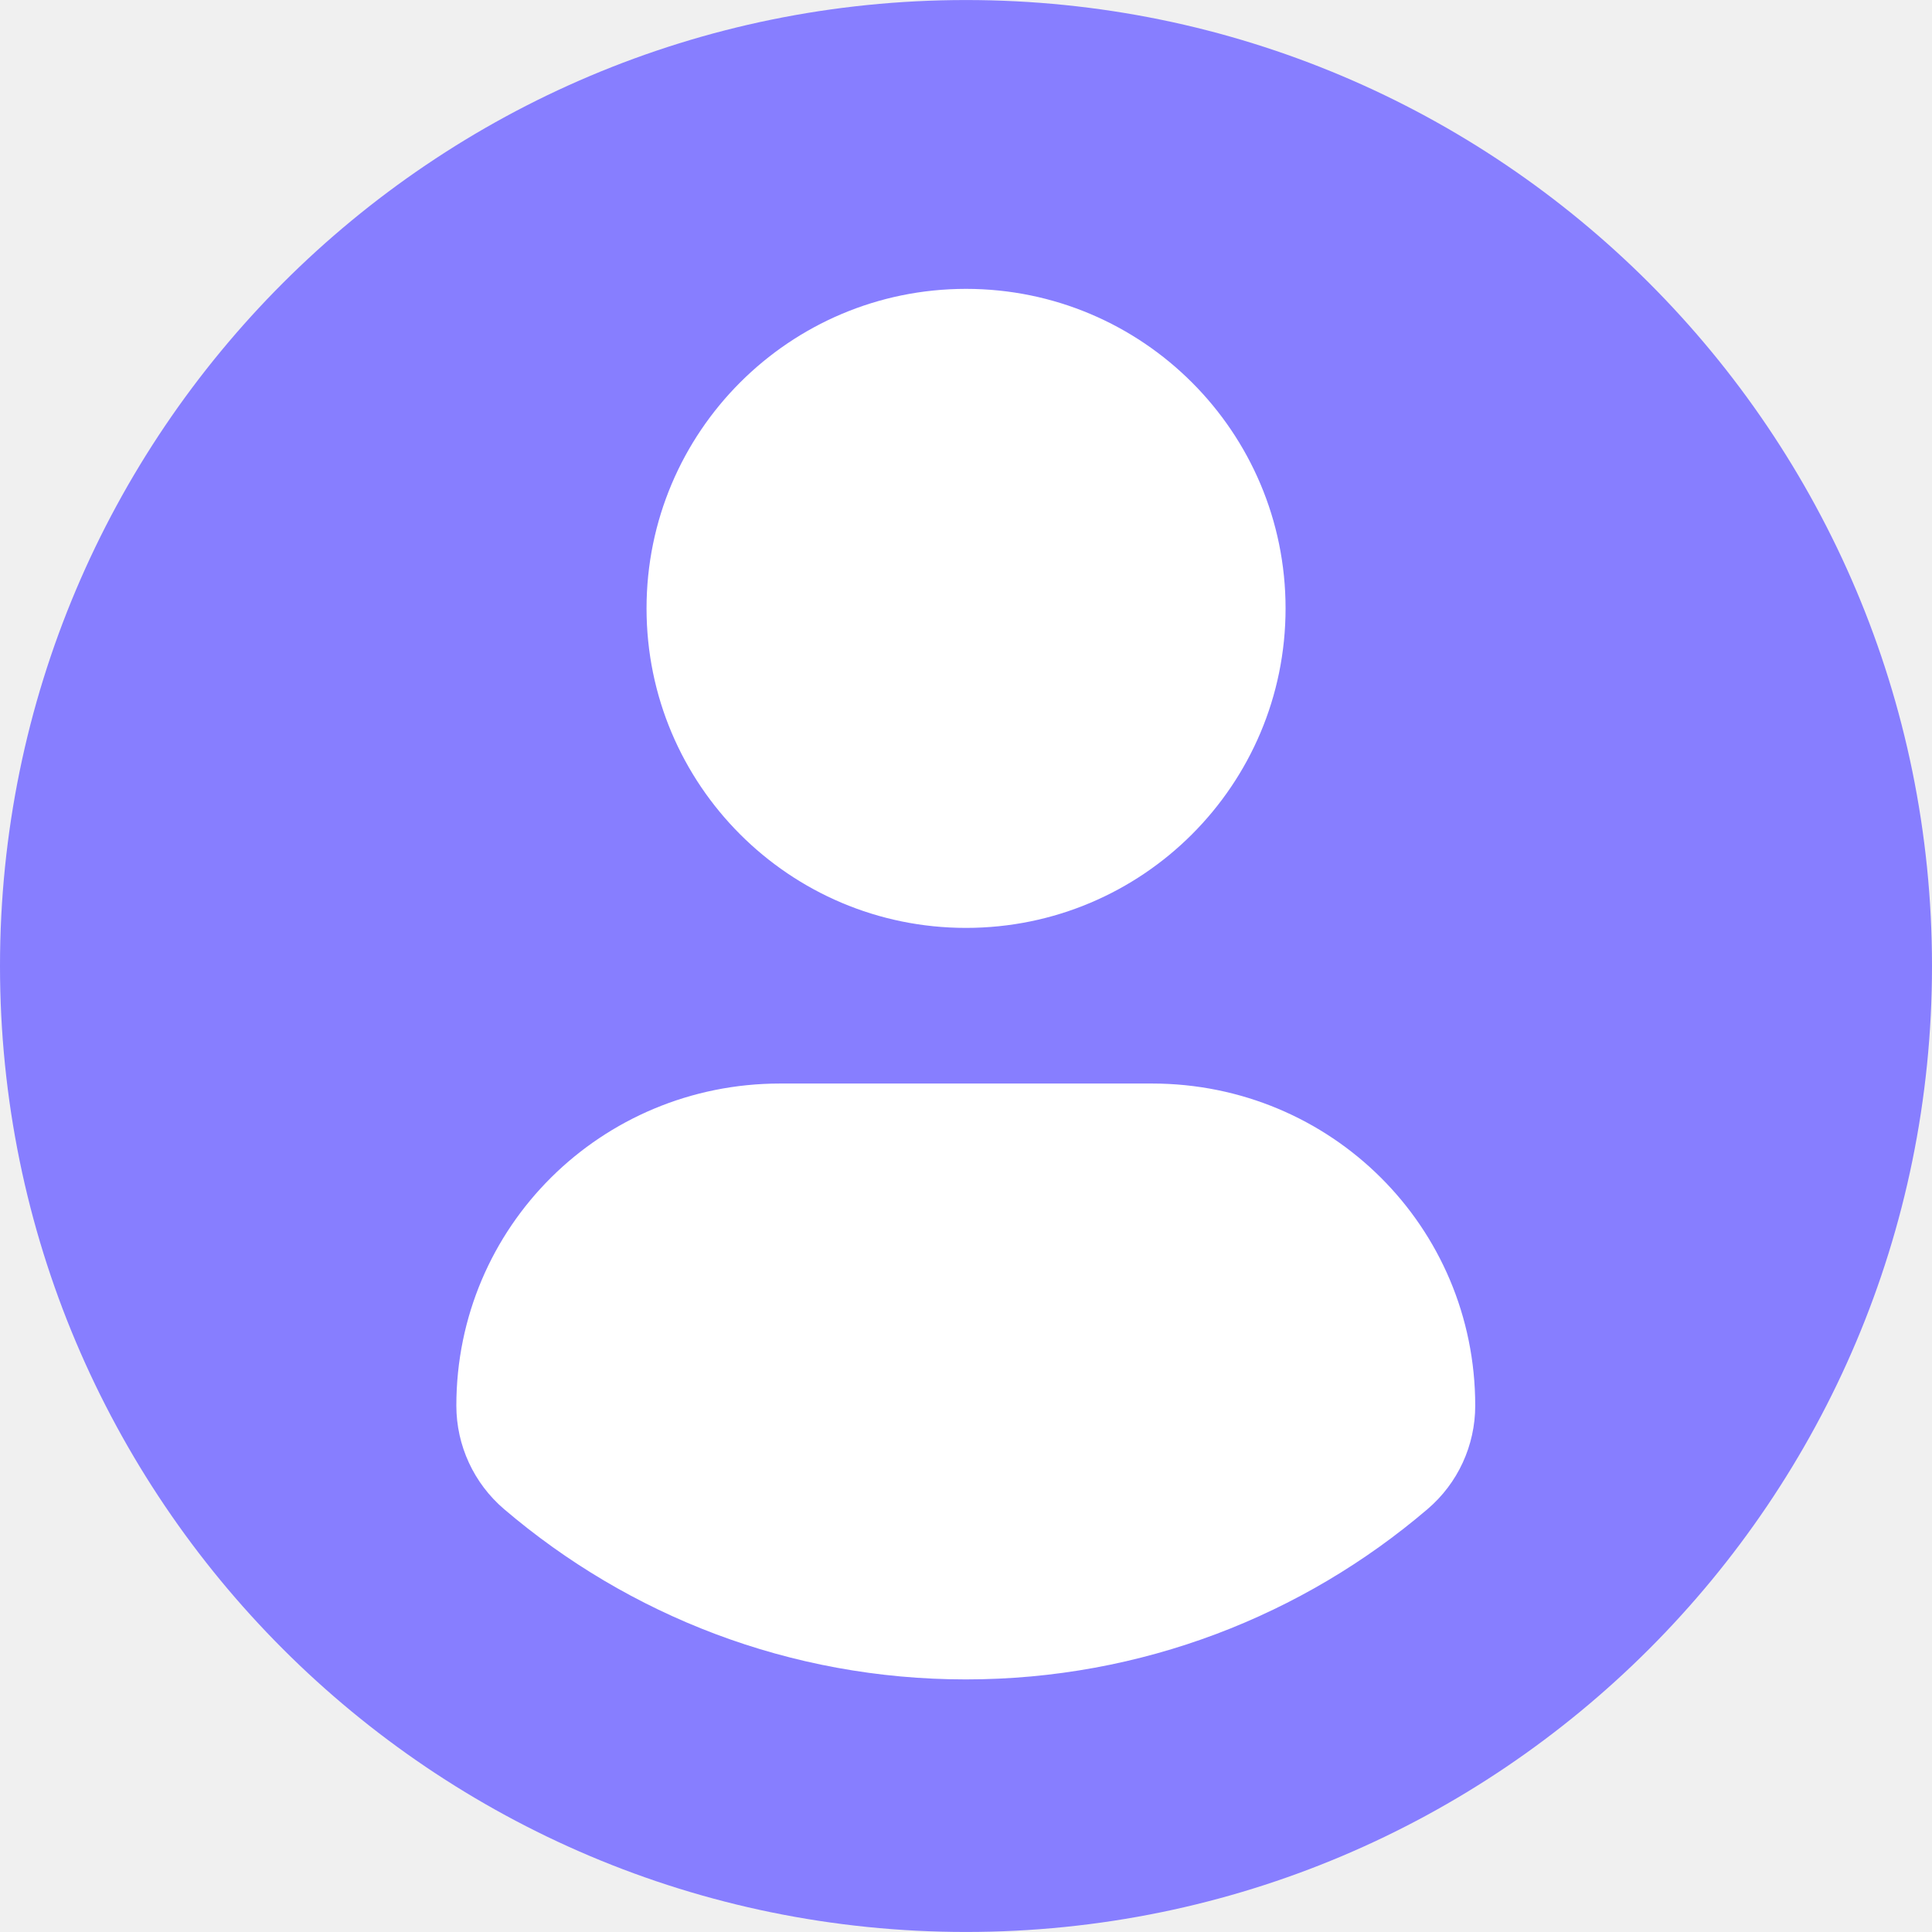
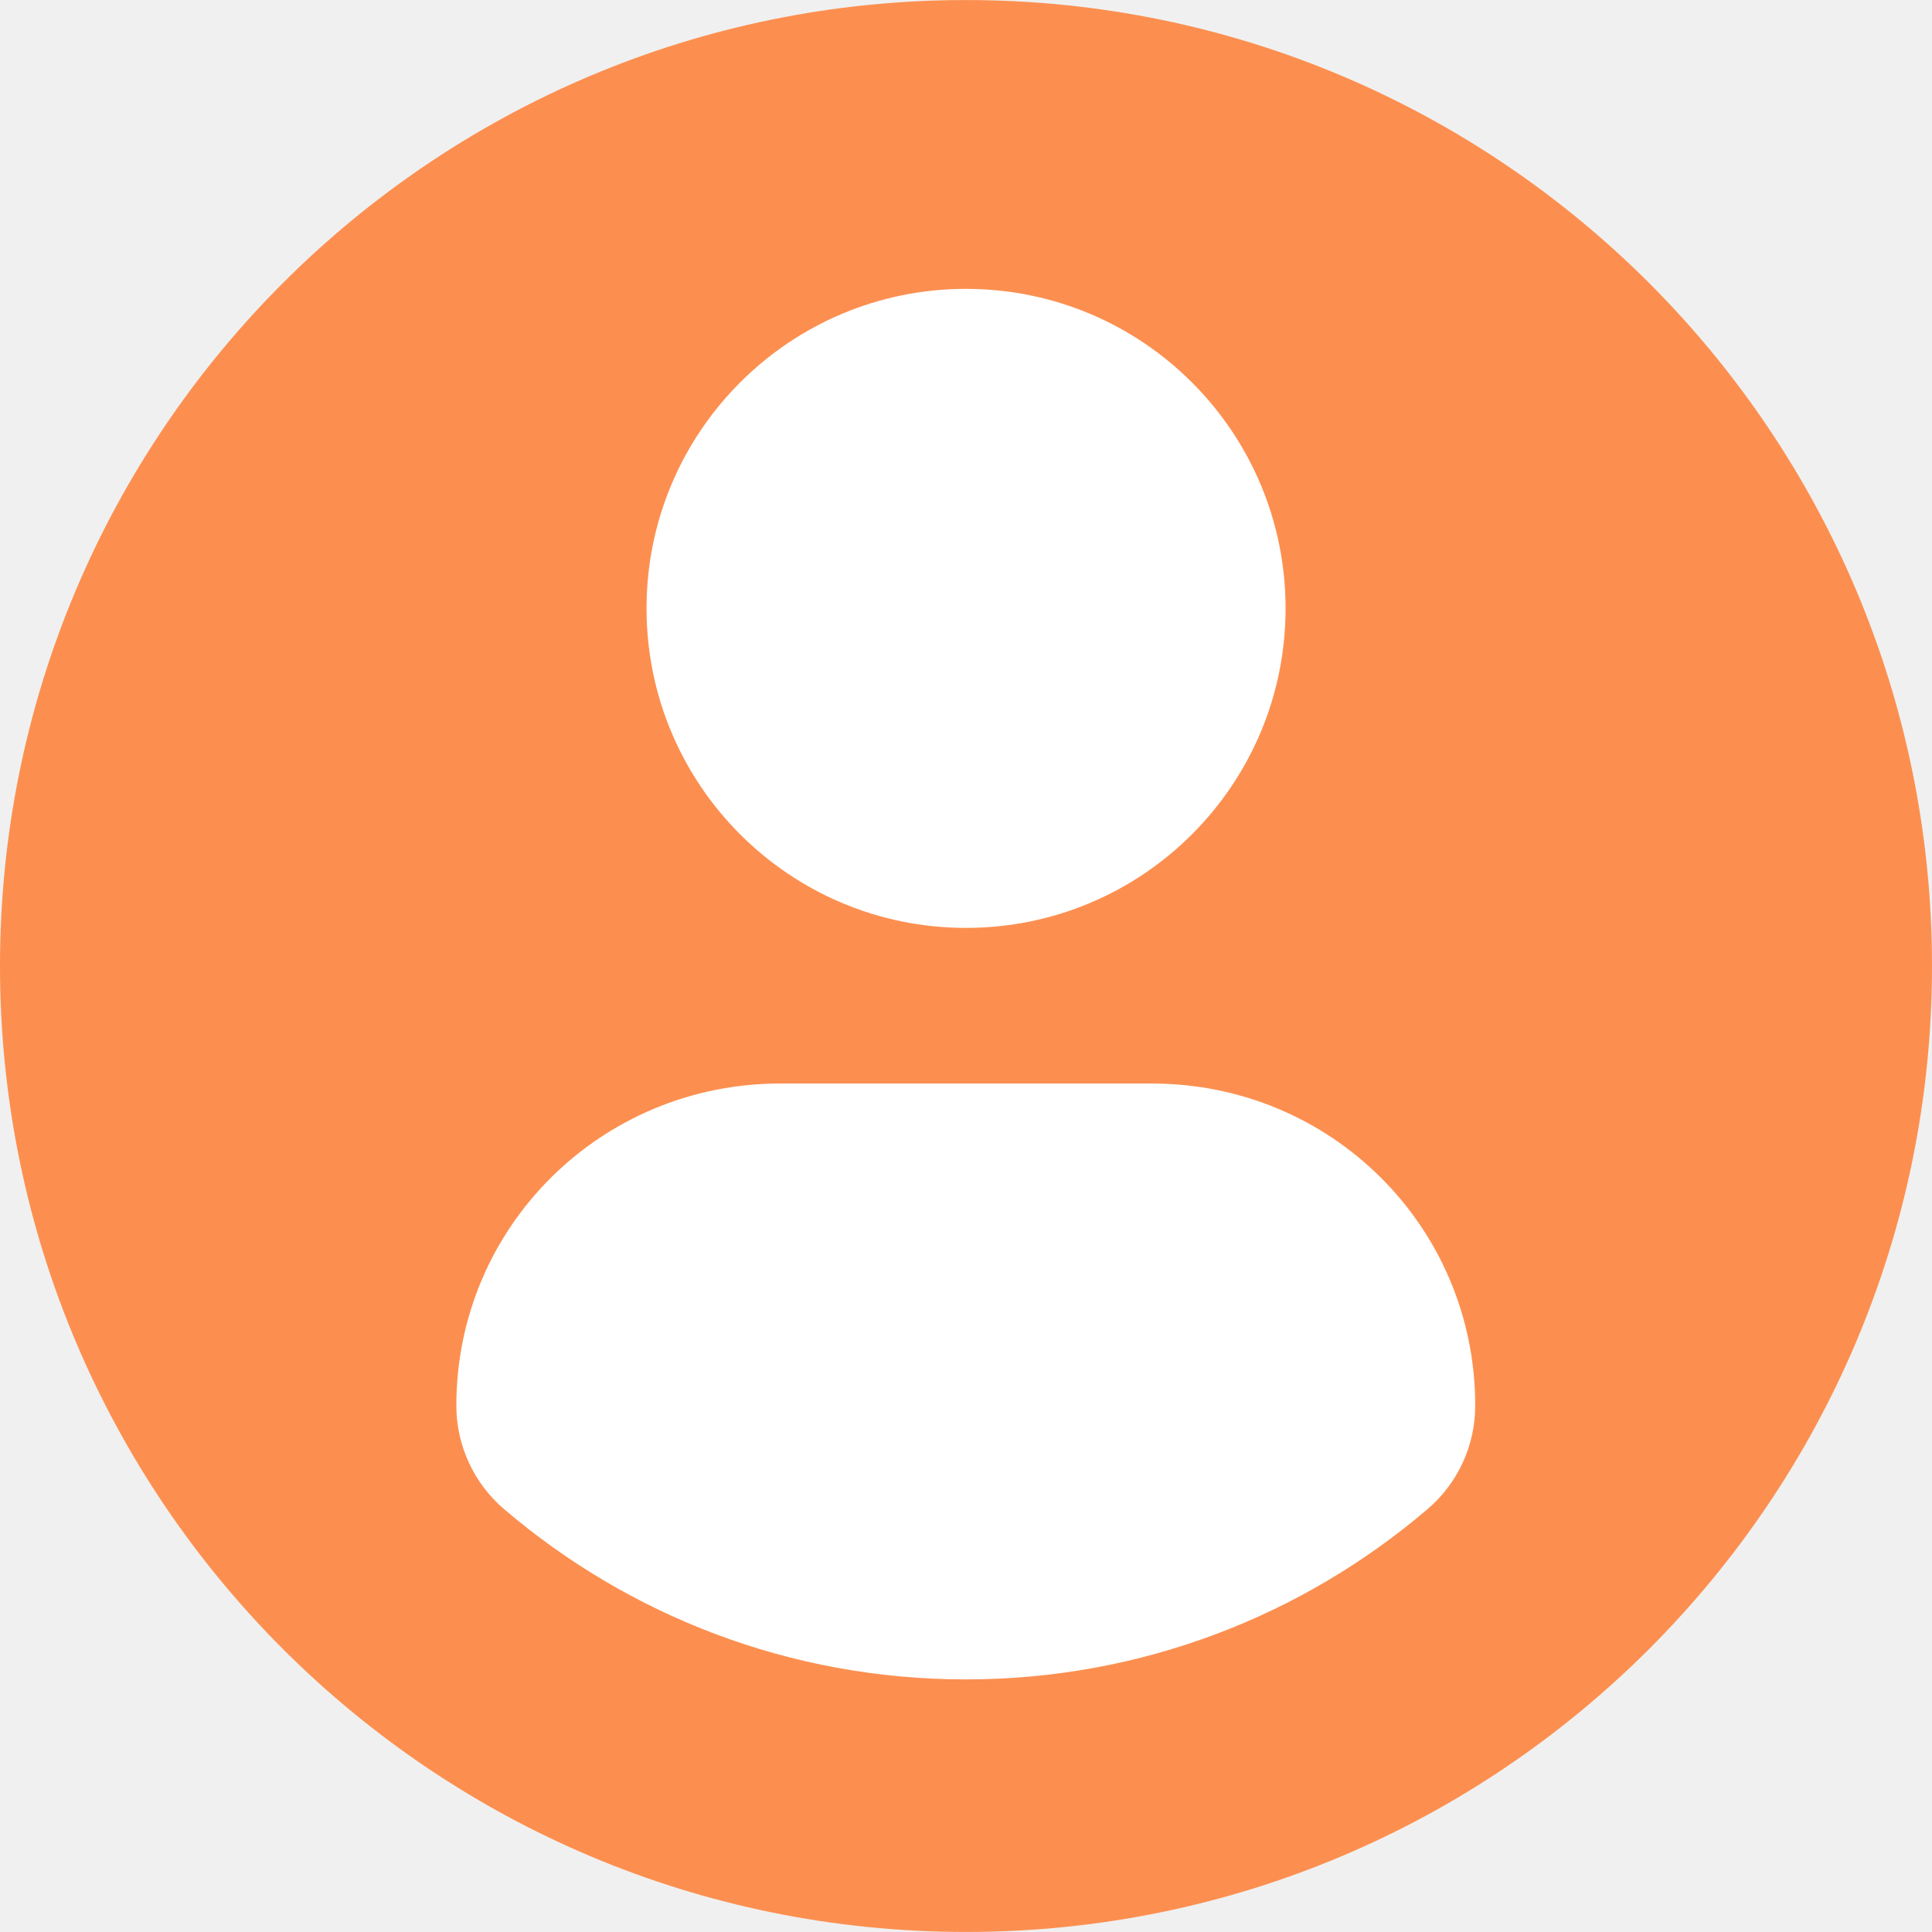
<svg xmlns="http://www.w3.org/2000/svg" width="54" height="54" viewBox="0 0 54 54" fill="none">
  <g clip-path="url(#clip0_1574_2829)">
    <ellipse cx="27.034" cy="26.966" rx="26.494" ry="25.954" fill="white" />
-     <path d="M27 0.001C12.09 0.001 0 12.089 0 27C0 41.912 12.089 53.999 27 53.999C41.913 53.999 54 41.912 54 27C54 12.089 41.913 0.001 27 0.001ZM27 8.074C31.934 8.074 35.932 12.073 35.932 17.005C35.932 21.937 31.934 25.935 27 25.935C22.069 25.935 18.071 21.937 18.071 17.005C18.071 12.073 22.069 8.074 27 8.074ZM26.994 46.94C22.073 46.94 17.567 45.148 14.091 42.182C13.244 41.46 12.755 40.401 12.755 39.289C12.755 34.288 16.803 30.285 21.805 30.285H32.197C37.201 30.285 41.233 34.288 41.233 39.289C41.233 40.402 40.747 41.459 39.899 42.181C36.424 45.148 31.916 46.94 26.994 46.94Z" fill="#877EFF" />
+     <path d="M27 0.001C12.09 0.001 0 12.089 0 27C0 41.912 12.089 53.999 27 53.999C41.913 53.999 54 41.912 54 27C54 12.089 41.913 0.001 27 0.001ZM27 8.074C31.934 8.074 35.932 12.073 35.932 17.005C35.932 21.937 31.934 25.935 27 25.935C22.069 25.935 18.071 21.937 18.071 17.005C18.071 12.073 22.069 8.074 27 8.074ZM26.994 46.94C22.073 46.94 17.567 45.148 14.091 42.182C13.244 41.46 12.755 40.401 12.755 39.289C12.755 34.288 16.803 30.285 21.805 30.285H32.197C37.201 30.285 41.233 34.288 41.233 39.289C41.233 40.402 40.747 41.459 39.899 42.181C36.424 45.148 31.916 46.94 26.994 46.94Z" fill="#fc8f50" />
  </g>
  <defs>
    <clipPath id="clip0_1574_2829">
      <rect width="54" height="54" fill="white" />
    </clipPath>
  </defs>
</svg>
